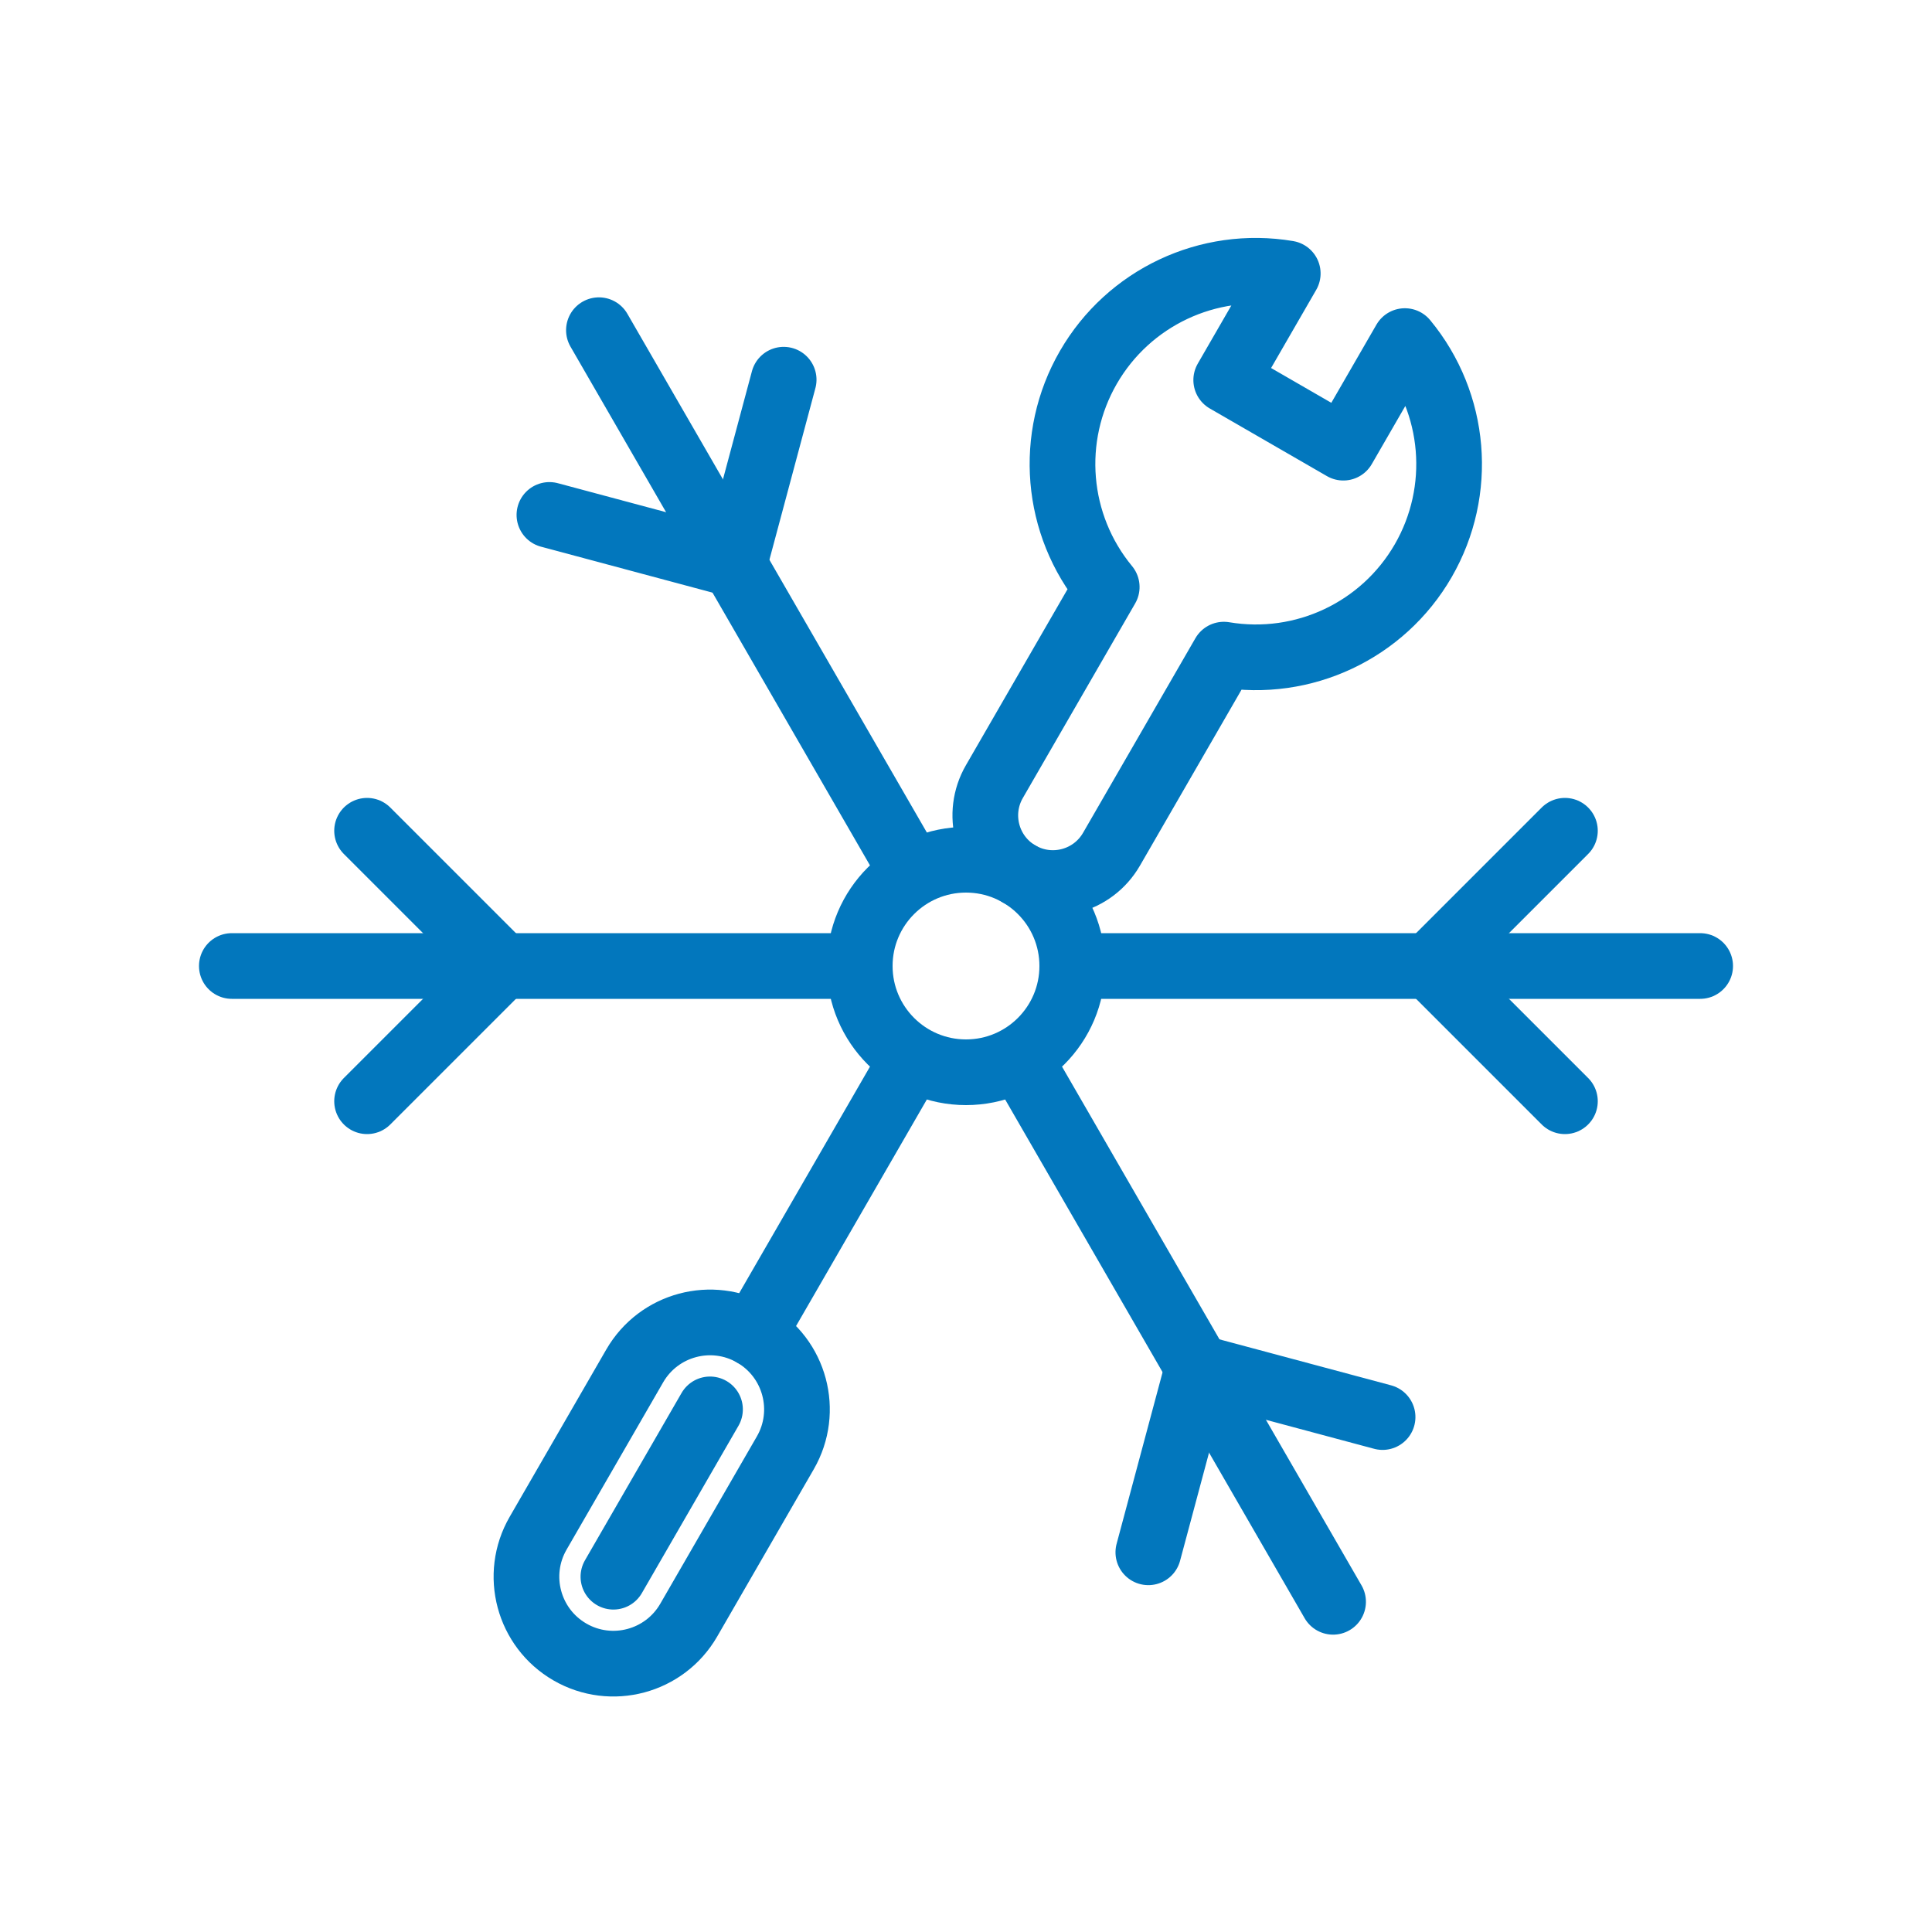
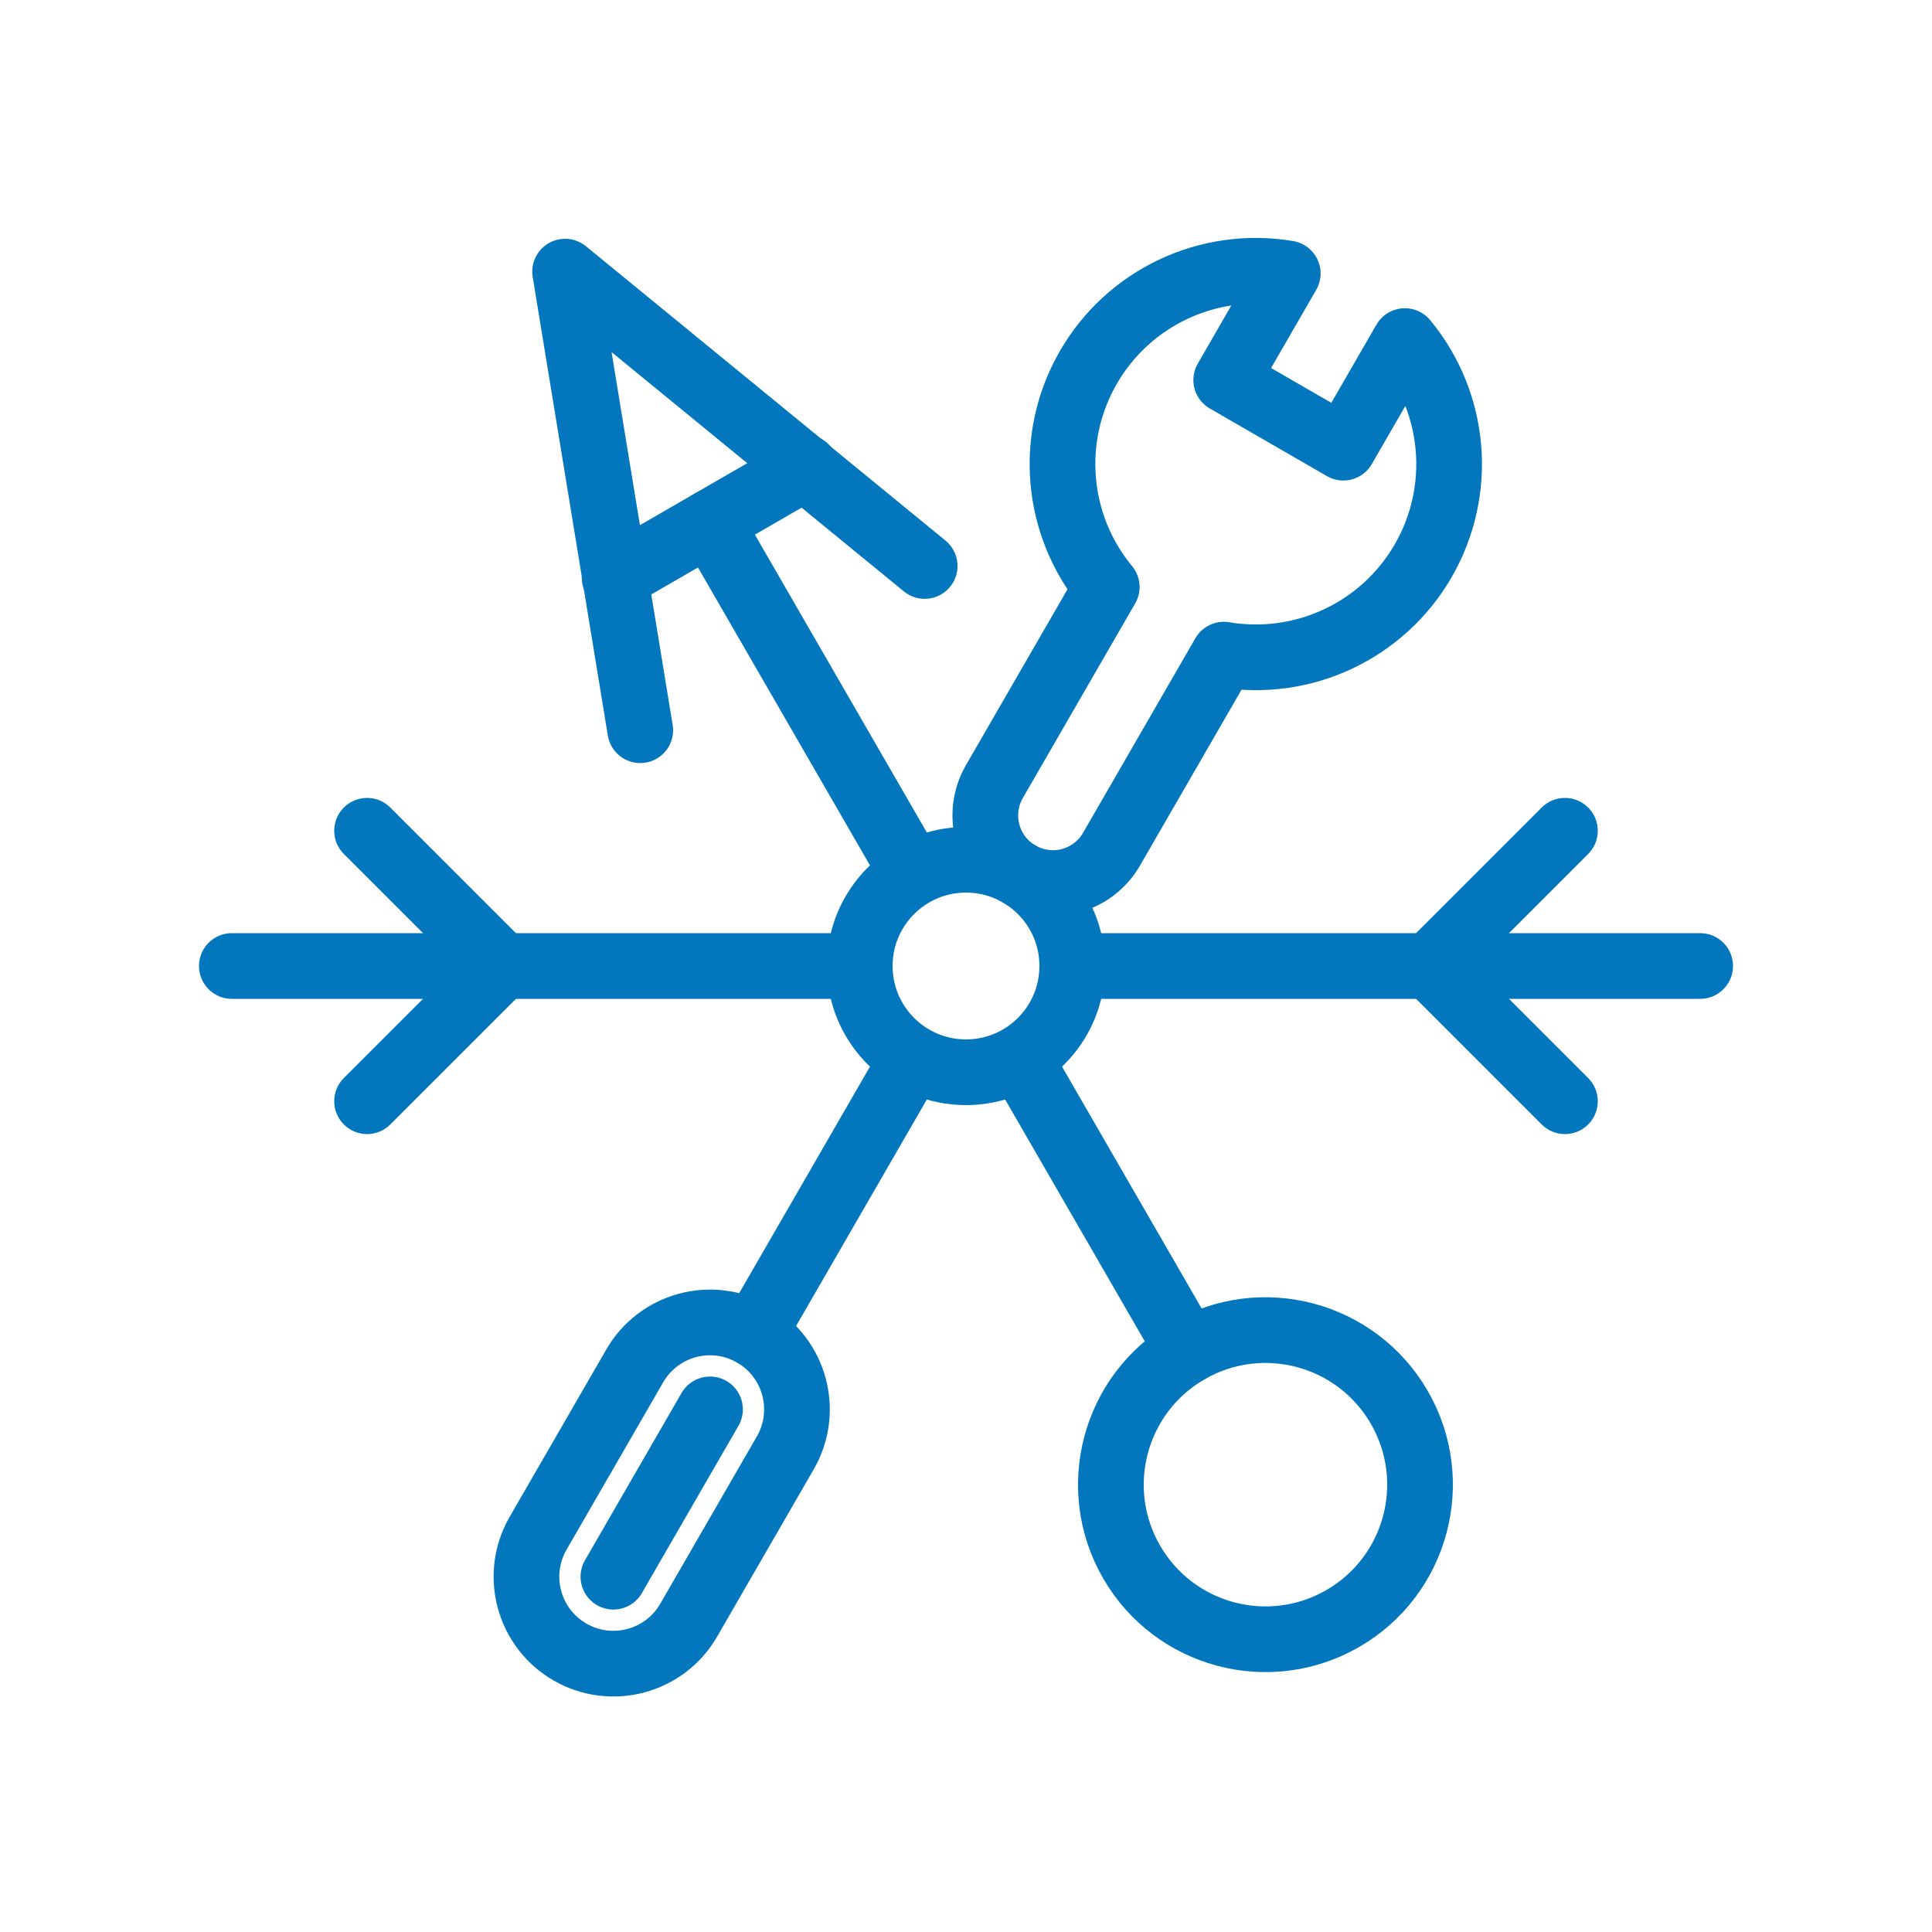
<svg xmlns="http://www.w3.org/2000/svg" viewBox="0 0 100 100" width="100" height="100">
  <defs>
    <g id="arm">
      <line x1="50" y1="44" x2="50" y2="12" />
      <polyline points="43,19 50,26 57,19" />
    </g>
  </defs>
  <g fill="none" stroke="#0277bd" stroke-width="3.4" stroke-linecap="round" stroke-linejoin="round">
    <circle cx="50" cy="50" r="5.5" />
    <use href="#arm" transform="rotate(90 50 50)" />
-     <use href="#arm" transform="rotate(150 50 50)" />
    <use href="#arm" transform="rotate(270 50 50)" />
-     <use href="#arm" transform="rotate(330 50 50)" />
+     <g transform="rotate(330 50 50)">
+       <line x1="50" y1="44" x2="50" y2="23.5" />
+       <polyline points="41.5,31 50,8.5 58.5,31" />
+       <line x1="44.3" y1="23.5" x2="55.7" y2="23.5" />
+     </g>
+     <g transform="rotate(150 50 50)">
+       <line x1="50" y1="44" x2="50" y2="27" />
+       <circle cx="50" cy="19" r="8" />
+     </g>
    <path transform="rotate(30 50 50)" d="M46.5 41 L46.5 29.37 A10 10 0 0 1 46.5 10.63 L46.5 17 L53.5 17 L53.5 10.63 A10 10 0 0 1 53.5 29.37 L53.5 41 A3.5 3.5 0 0 1 46.5 41 Z" />
    <g transform="rotate(210 50 50)">
      <line x1="50" y1="44" x2="50" y2="28" />
      <rect x="45.5" y="9" width="9" height="19" rx="4.5" />
      <line x1="50" y1="13.5" x2="50" y2="23.5" />
    </g>
  </g>
</svg>
